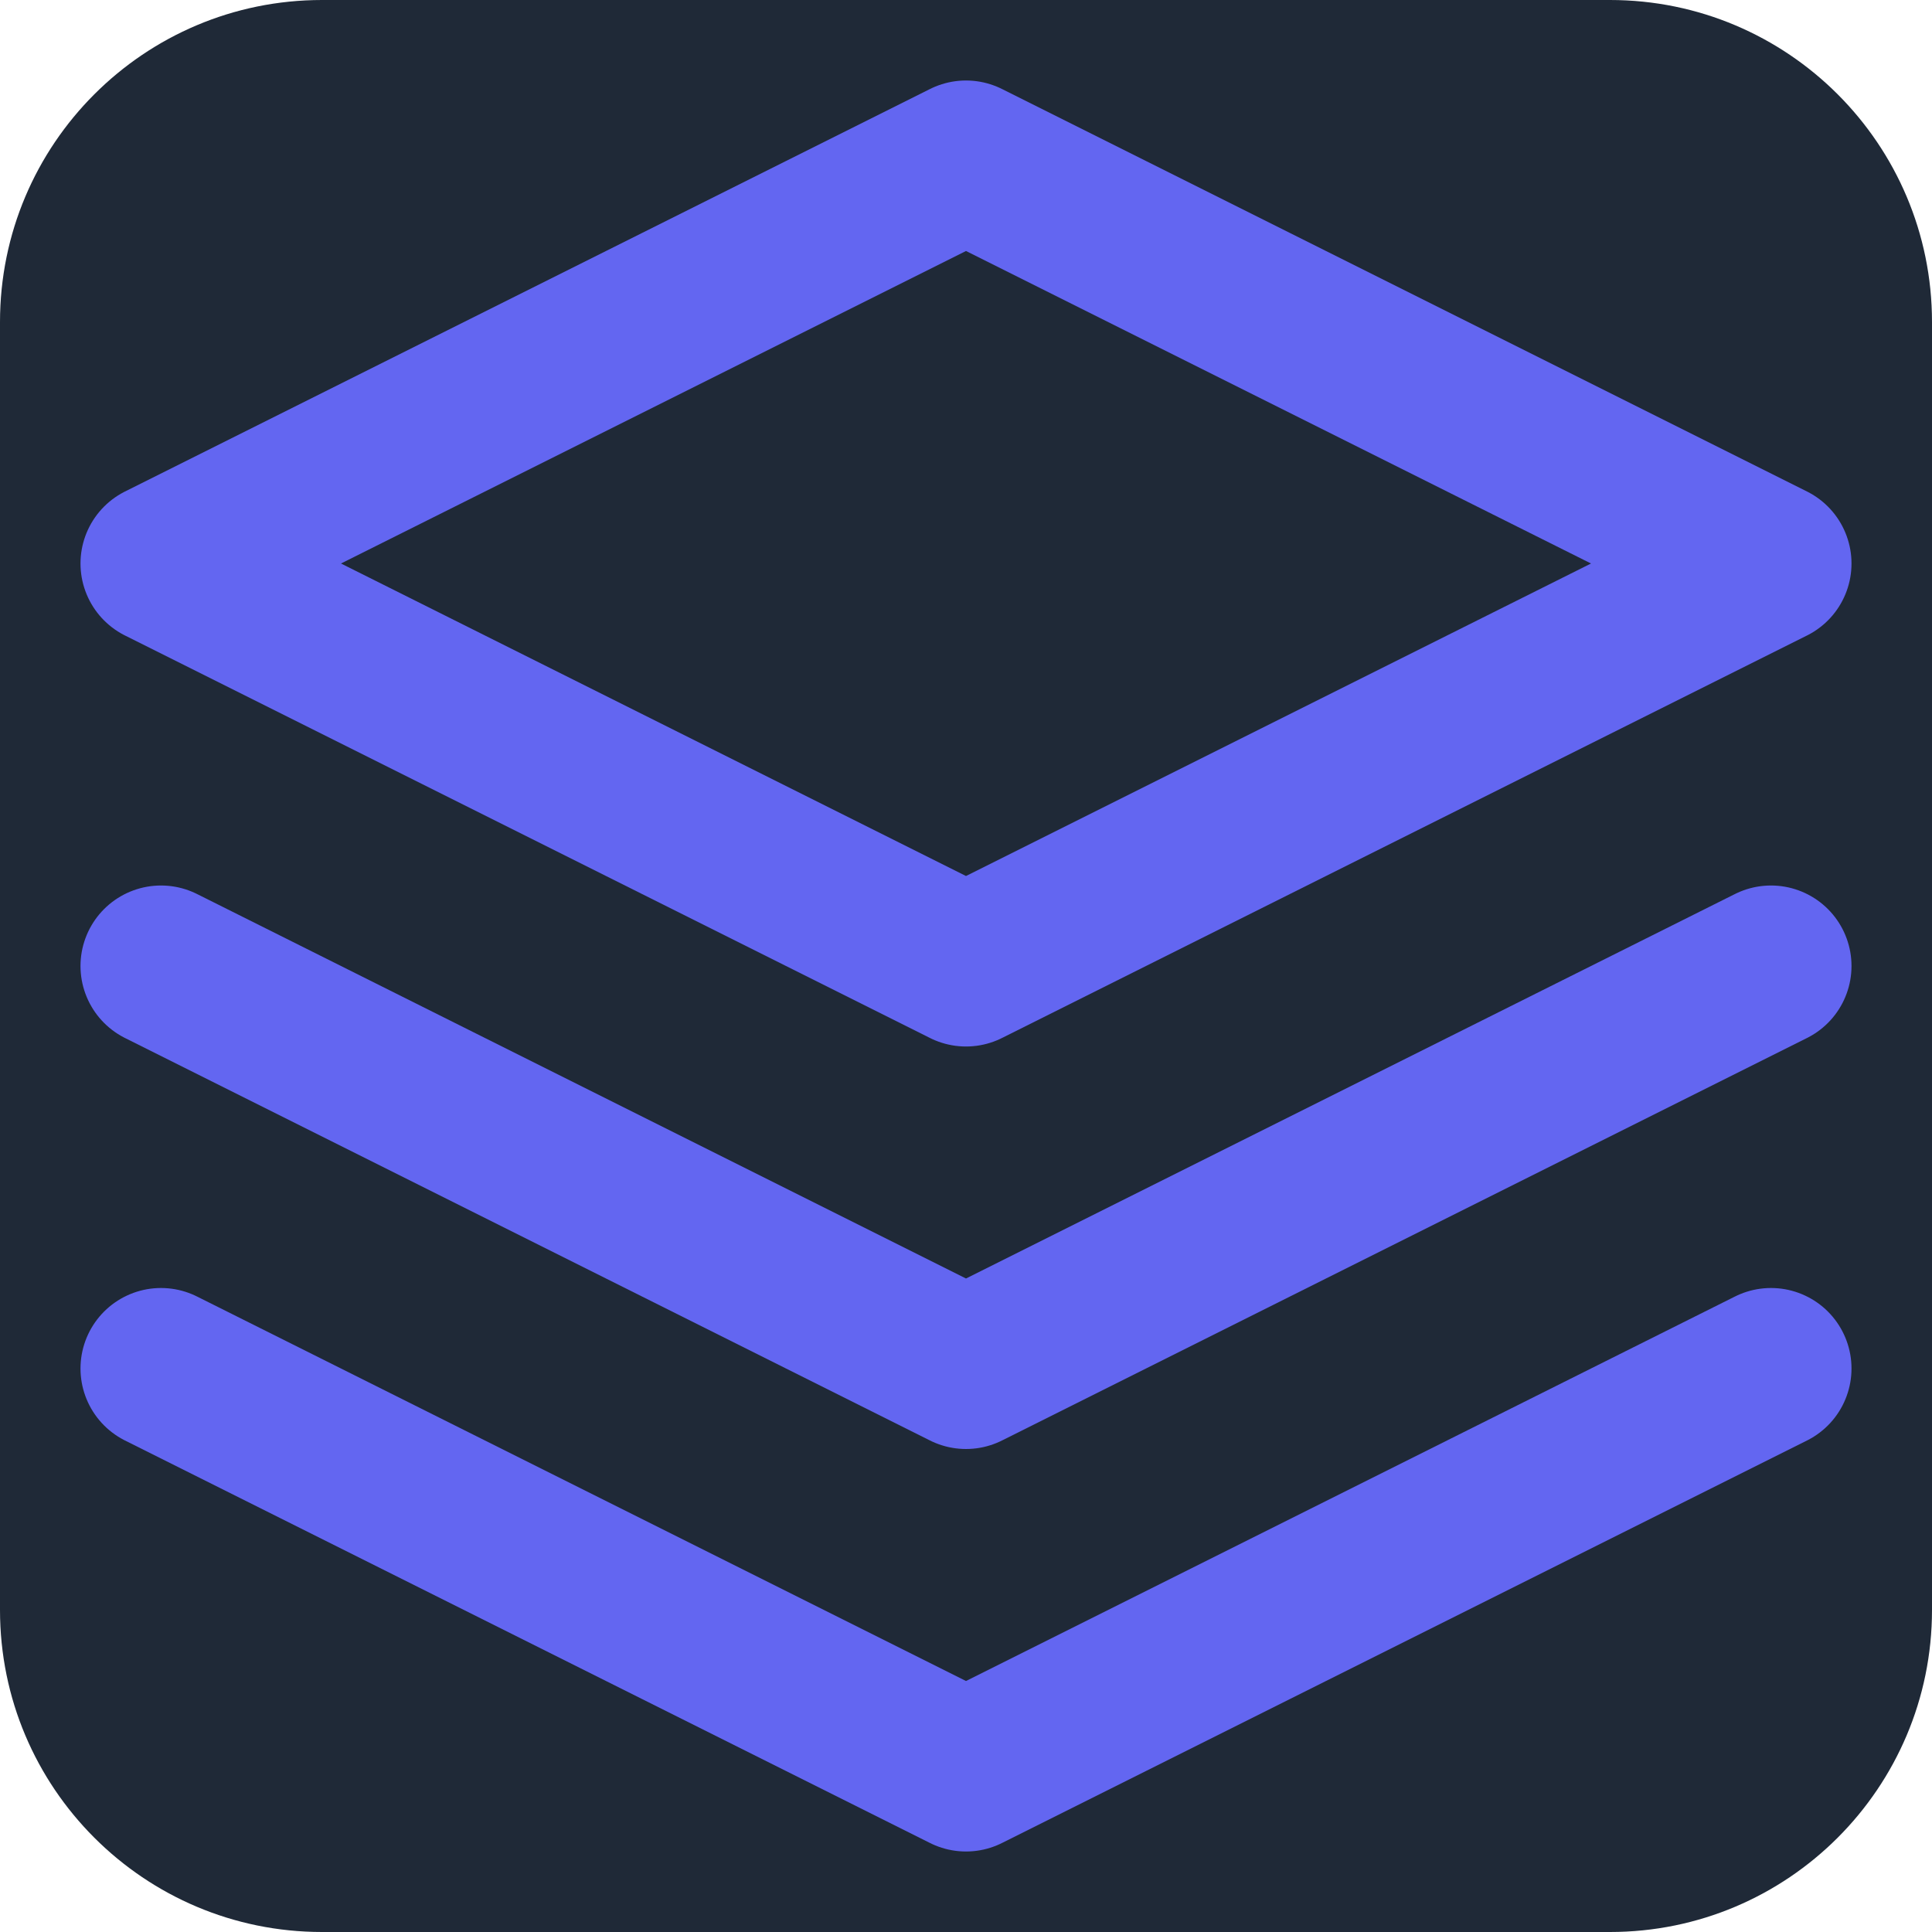
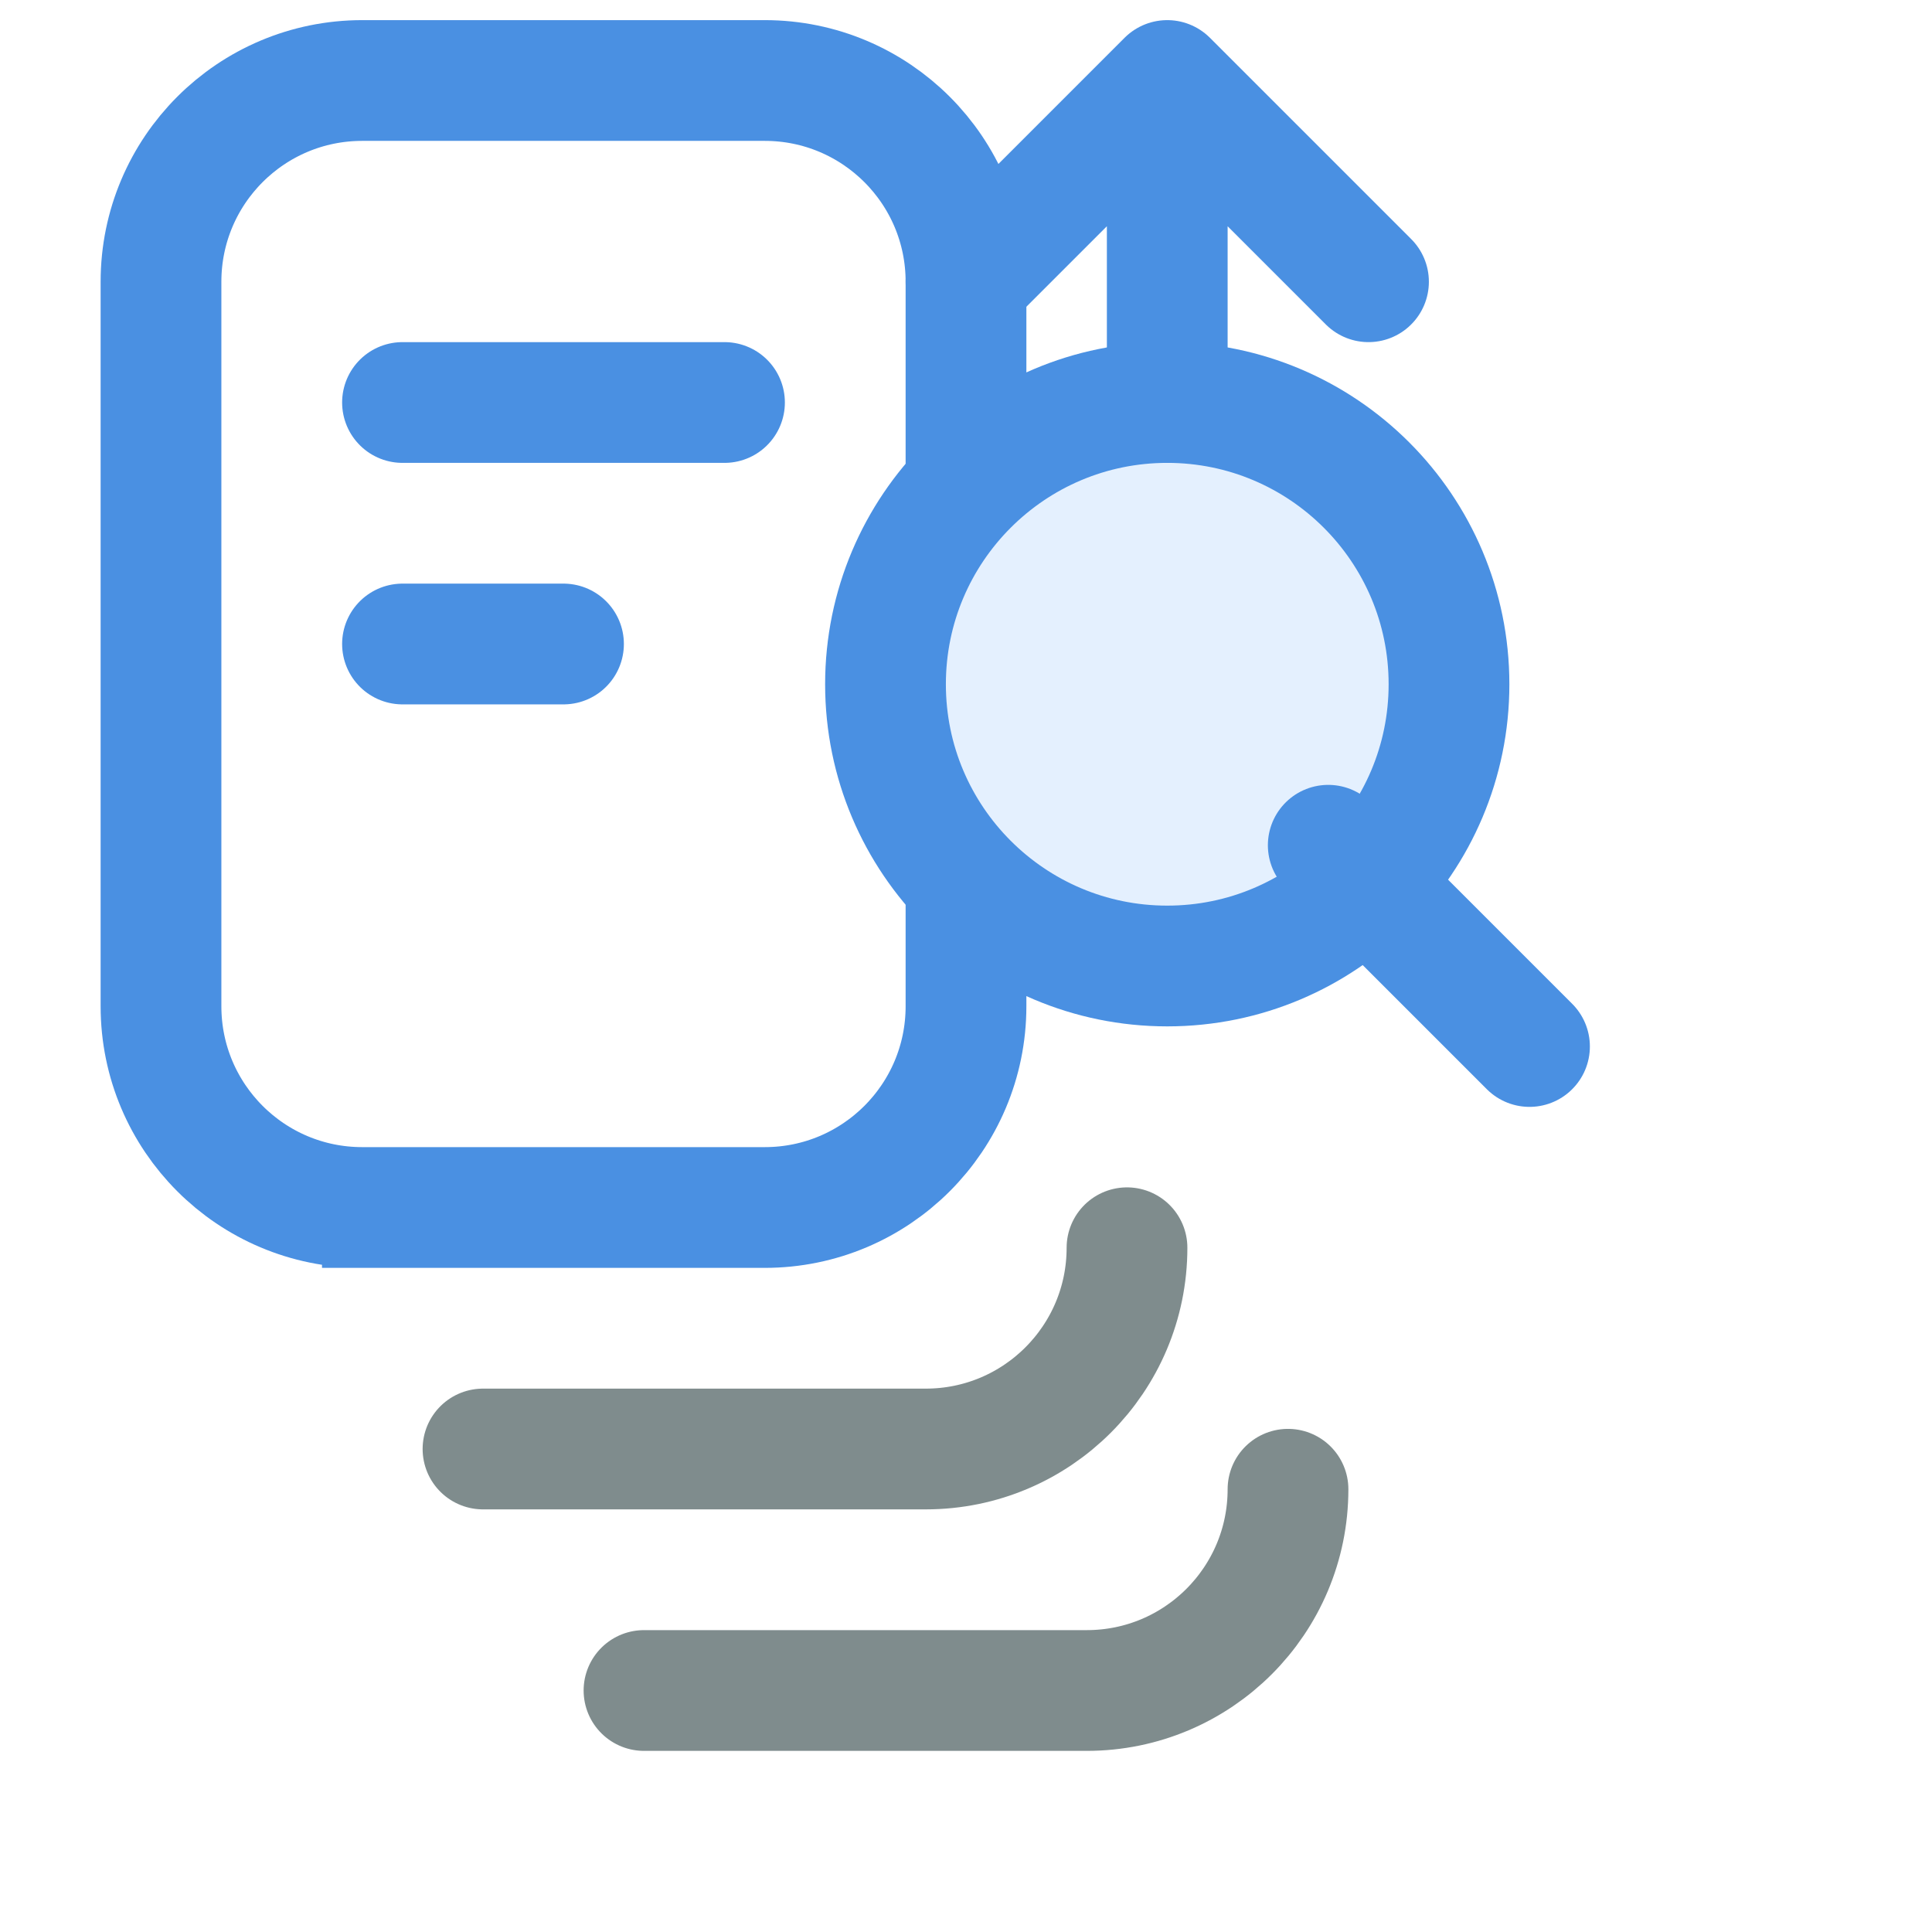
- <svg xmlns="http://www.w3.org/2000/svg" viewBox="0 0 24 24" fill="none">
-   <rect width="24" height="24" rx="4" fill="#1f2937" />
-   <path d="M12 2L2 7L12 12L22 7L12 2Z" stroke="#6366f1" stroke-width="2" stroke-linecap="round" stroke-linejoin="round" />
-   <path d="M2 17L12 22L22 17" stroke="#6366f1" stroke-width="2" stroke-linecap="round" stroke-linejoin="round" />
-   <path d="M2 12L12 17L22 12" stroke="#6366f1" stroke-width="2" stroke-linecap="round" stroke-linejoin="round" />
+ <svg xmlns="http://www.w3.org/2000/svg" width="200px" height="200px" viewBox="0 0 24 24" fill="none">
+   <style>
+         .stroke-primary { stroke: #4A90E2; } /* Main Blue */
+         .stroke-secondary { stroke: #7f8c8d; } /* Grey */
+         .fill-primary { fill: #4A90E2; } /* Main Blue */
+         .fill-accent { fill: #E4F0FE; } /* Light Blue Accent */
+     </style>
+   <g id="document-stack">
+     <path d="M8 21H13.5C14.881 21 16 19.881 16 18.5V18.5" class="stroke-secondary" stroke-width="1.5" stroke-linecap="round" />
+     <path d="M6 18H11.5C12.881 18 14 16.881 14 15.5V15.5" class="stroke-secondary" stroke-width="1.5" stroke-linecap="round" />
+     <path d="M4 15H9.5C10.881 15 12 13.881 12 12.5V3.5C12 2.119 10.881 1 9.5 1H4.5C3.119 1 2 2.119 2 3.5V12.5C2 13.881 3.119 15 4.5 15H4Z" class="stroke-primary" stroke-width="1.5" />
+     <path d="M5 5H9" class="stroke-primary" stroke-width="1.5" stroke-linecap="round" />
+     <path d="M5 8H7" class="stroke-primary" stroke-width="1.5" stroke-linecap="round" />
+   </g>
+   <g id="magnifying-glass-and-arrow">
+     <circle cx="14.5" cy="8.5" r="3" class="fill-accent" />
+     <path d="M16.5 10.5L19 13" class="stroke-primary" stroke-width="1.5" stroke-linecap="round" />
+     <circle cx="14.5" cy="8.5" r="3.5" class="stroke-primary" stroke-width="1.5" />
+     <path d="M14.5 5V1M14.5 1L12 3.5M14.5 1L17 3.5" class="stroke-primary" stroke-width="1.5" stroke-linecap="round" stroke-linejoin="round" />
+   </g>
</svg>
